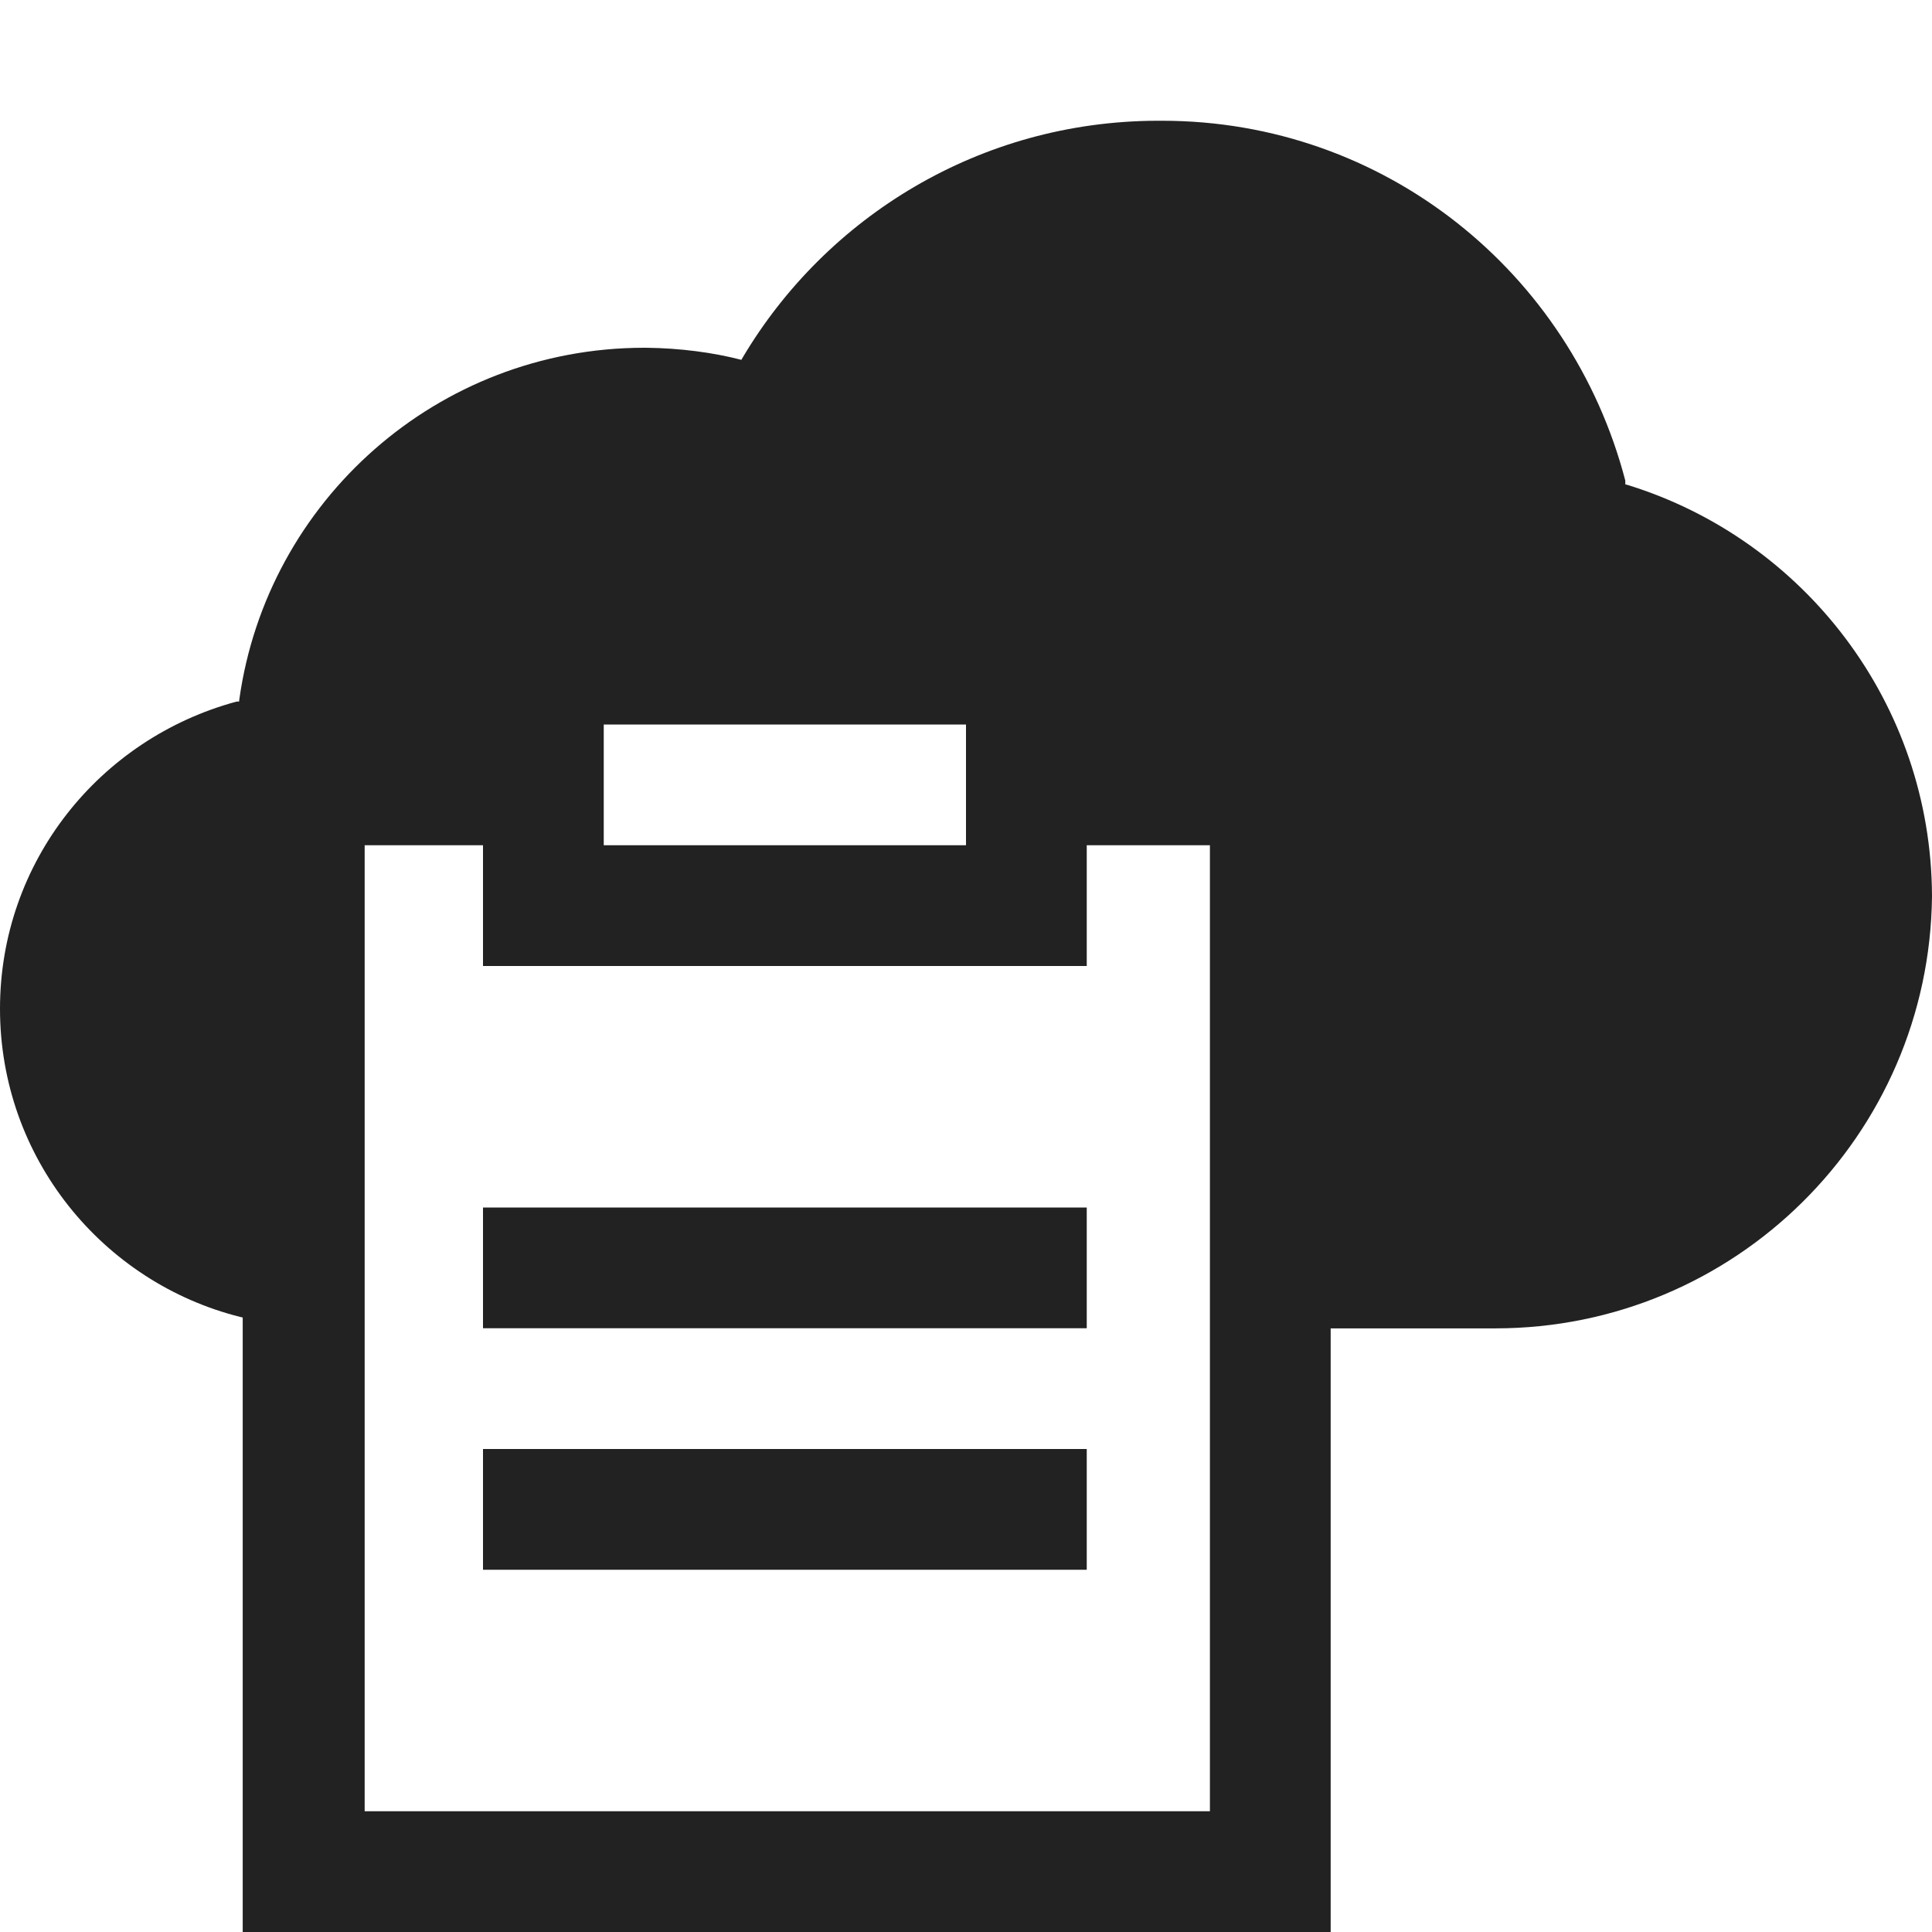
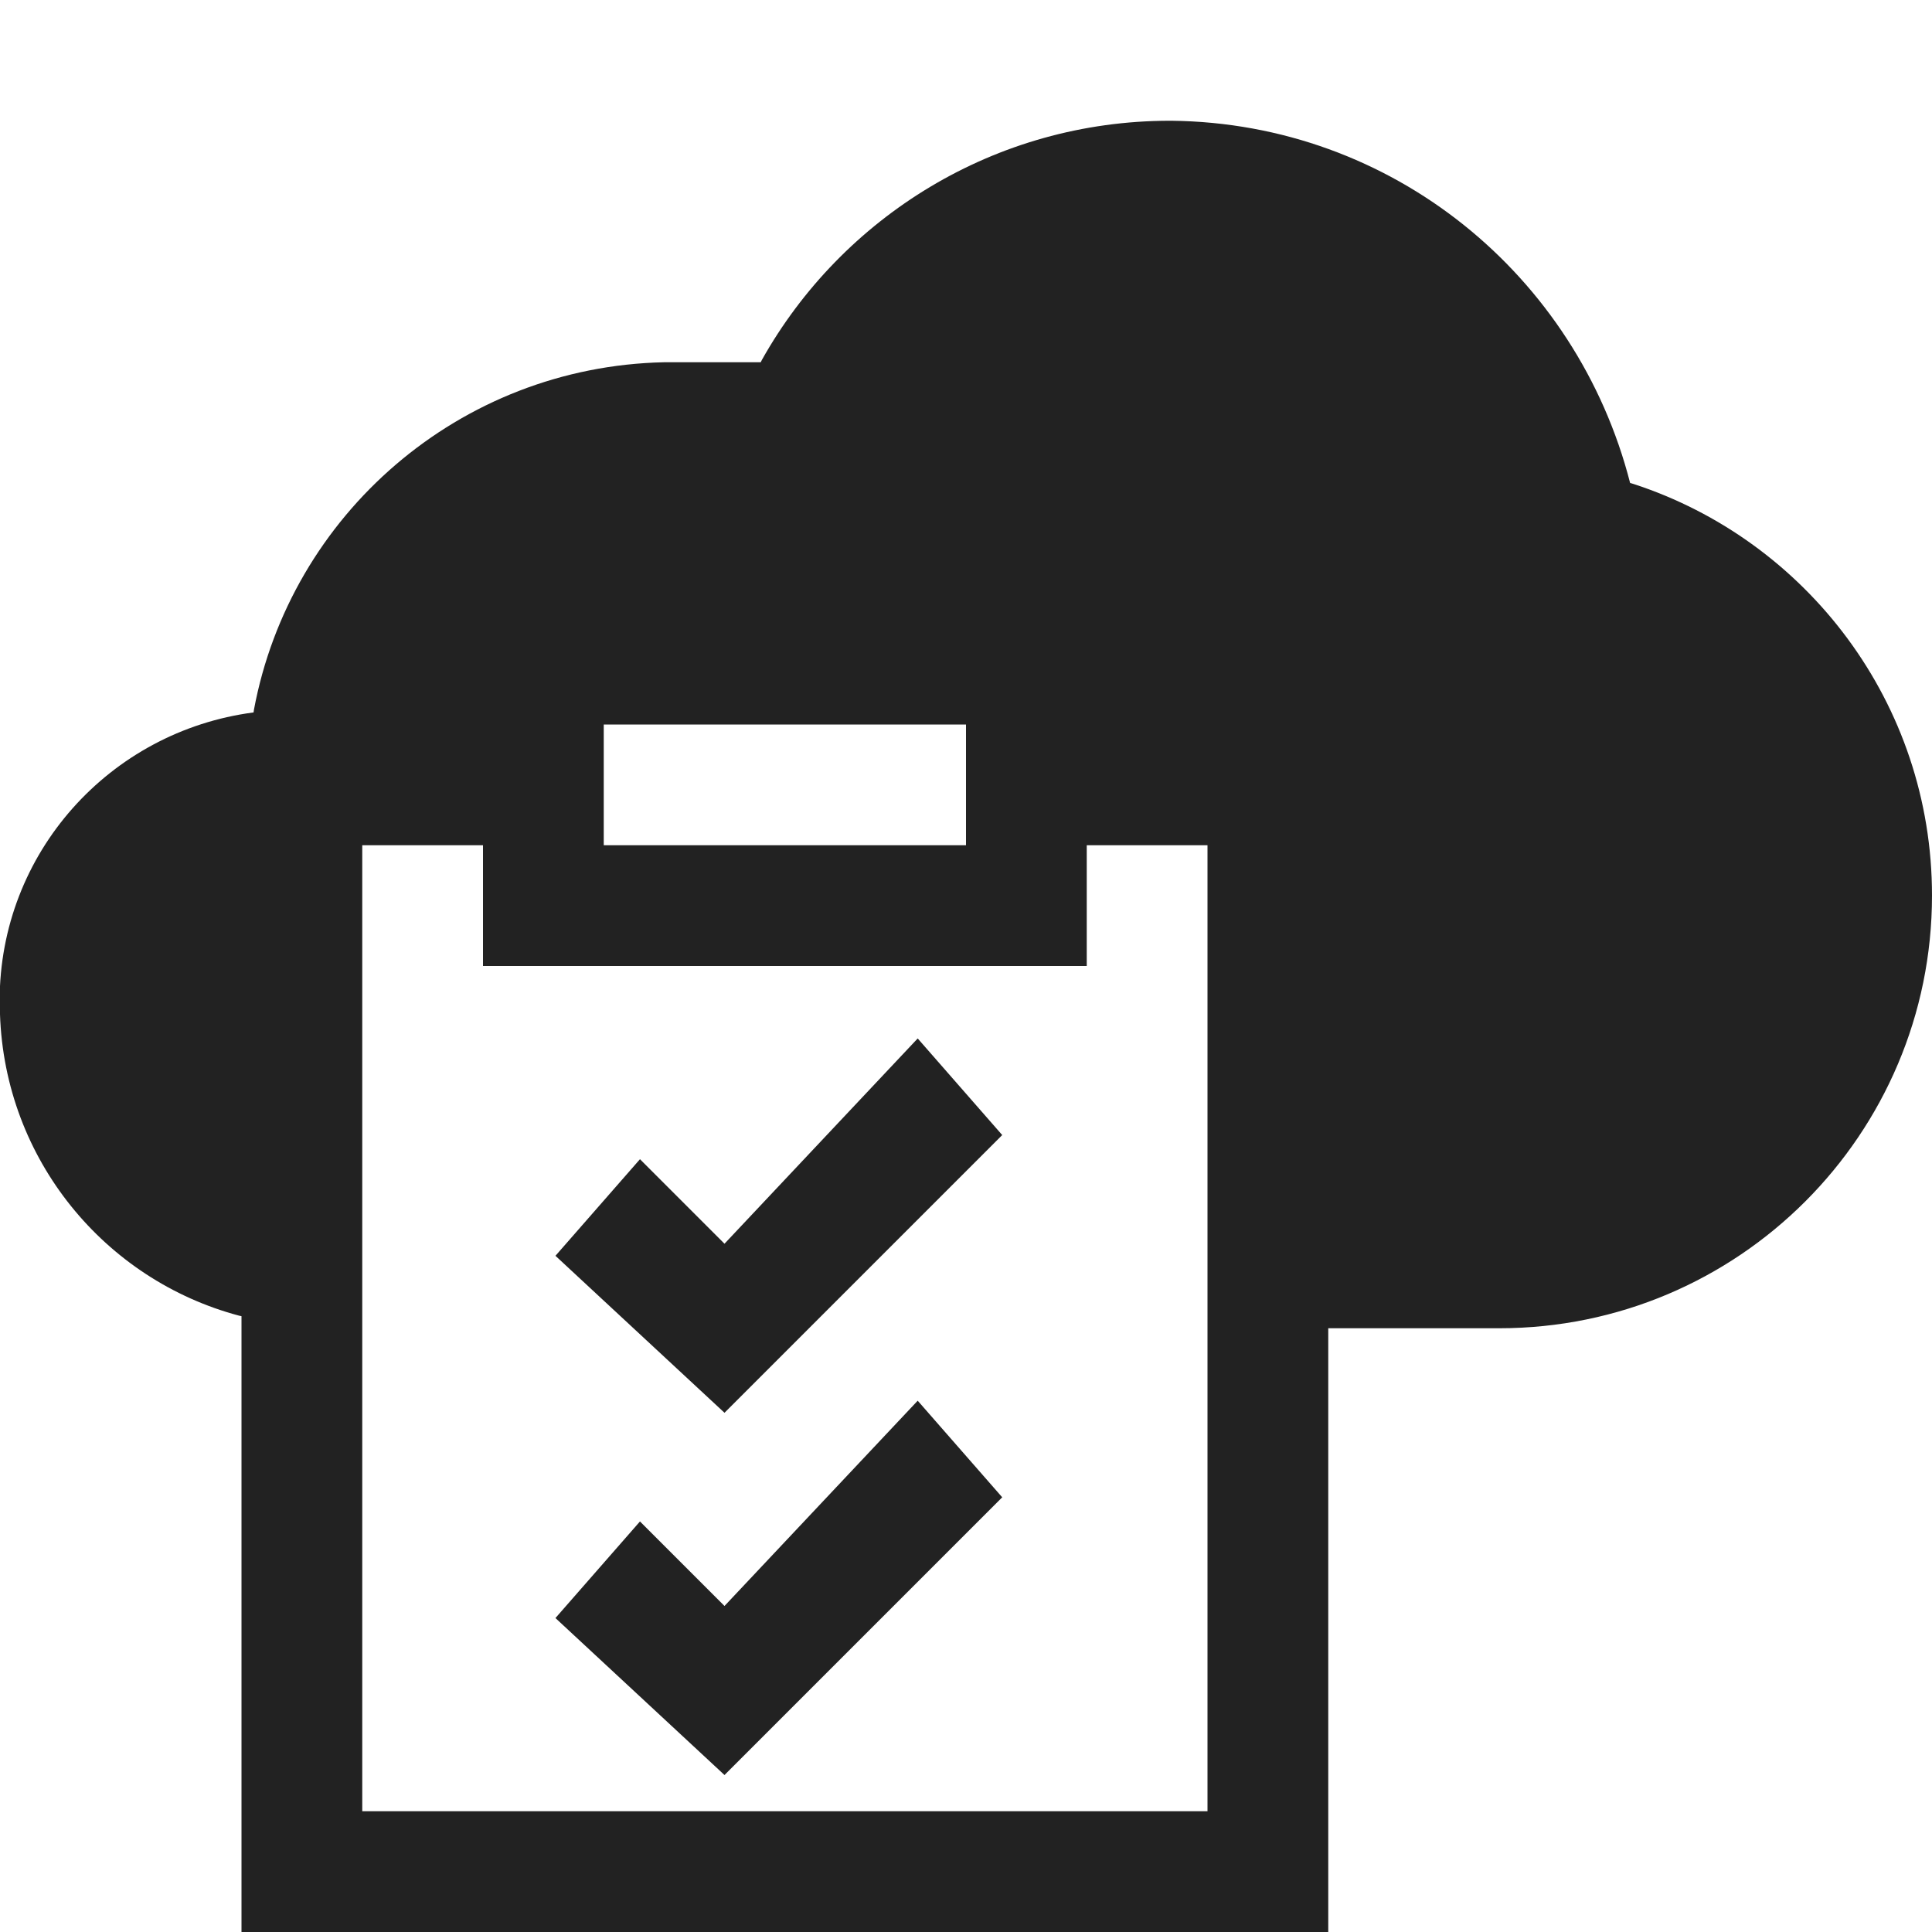
<svg xmlns="http://www.w3.org/2000/svg" version="1.1" width="16" height="16" viewBox="0 0 16 16">
-   <path fill="rgb(34,34,34)" d="M13.46 4.010v-0.030c-0.451-1.727-1.997-2.98-3.836-2.98-0.001 0-0.003 0-0.004 0h-0.040c-1.46 0.005-2.735 0.791-3.43 1.962l-0.010 0.018c-0.236-0.061-0.508-0.097-0.788-0.1l-0.002-0h-0.020c-1.707 0.003-3.118 1.268-3.348 2.912l-0.002 0.018h-0.020c-1.137 0.307-1.96 1.329-1.96 2.544 0 1.233 0.848 2.267 1.992 2.553l0.018 0.004v5.090h9.010v-5h1.36c0.001 0 0.002 0 0.003 0 1.985 0 3.596-1.598 3.617-3.578l0-0.002c-0.006-1.6-1.062-2.952-2.515-3.403l-0.025-0.007zM5 6h3v1h-3zM10.020 15h-7v-8h0.98v1h5v-1h1.020zM4 10h5v1h-5zM4 12h5v1h-5z" />
+   <path fill="rgb(34,34,34)" d="M6 13.3l-0.7-0.7-0.7 0.8 1.4 1.3 2.3-2.3-0.7-0.8zM5.3 9.6l0.7 0.7 1.6-1.7 0.7 0.8-2.3 2.3-1.4-1.3zM11 11h1.4c0.005 0 0.010 0 0.016 0 1.979 0 3.584-1.605 3.584-3.584 0-1.592-1.038-2.942-2.475-3.409l-0.025-0.007c-0.442-1.723-1.971-2.98-3.798-3l-0.002-0c-0.003-0-0.007-0-0.011-0-1.451 0-2.716 0.799-3.379 1.98l-0.010 0.020h-0.8c-1.696 0.036-3.096 1.264-3.397 2.878l-0.003 0.022c-1.192 0.156-2.103 1.165-2.103 2.387 0 0.040 0.001 0.079 0.003 0.119l-0-0.006c0.040 1.202 0.867 2.2 1.981 2.496l0.019 0.004v5.1h9zM10 15h-7v-8h1v1h5v-1h1zM8 7h-3v-1h3z" />
</svg>
